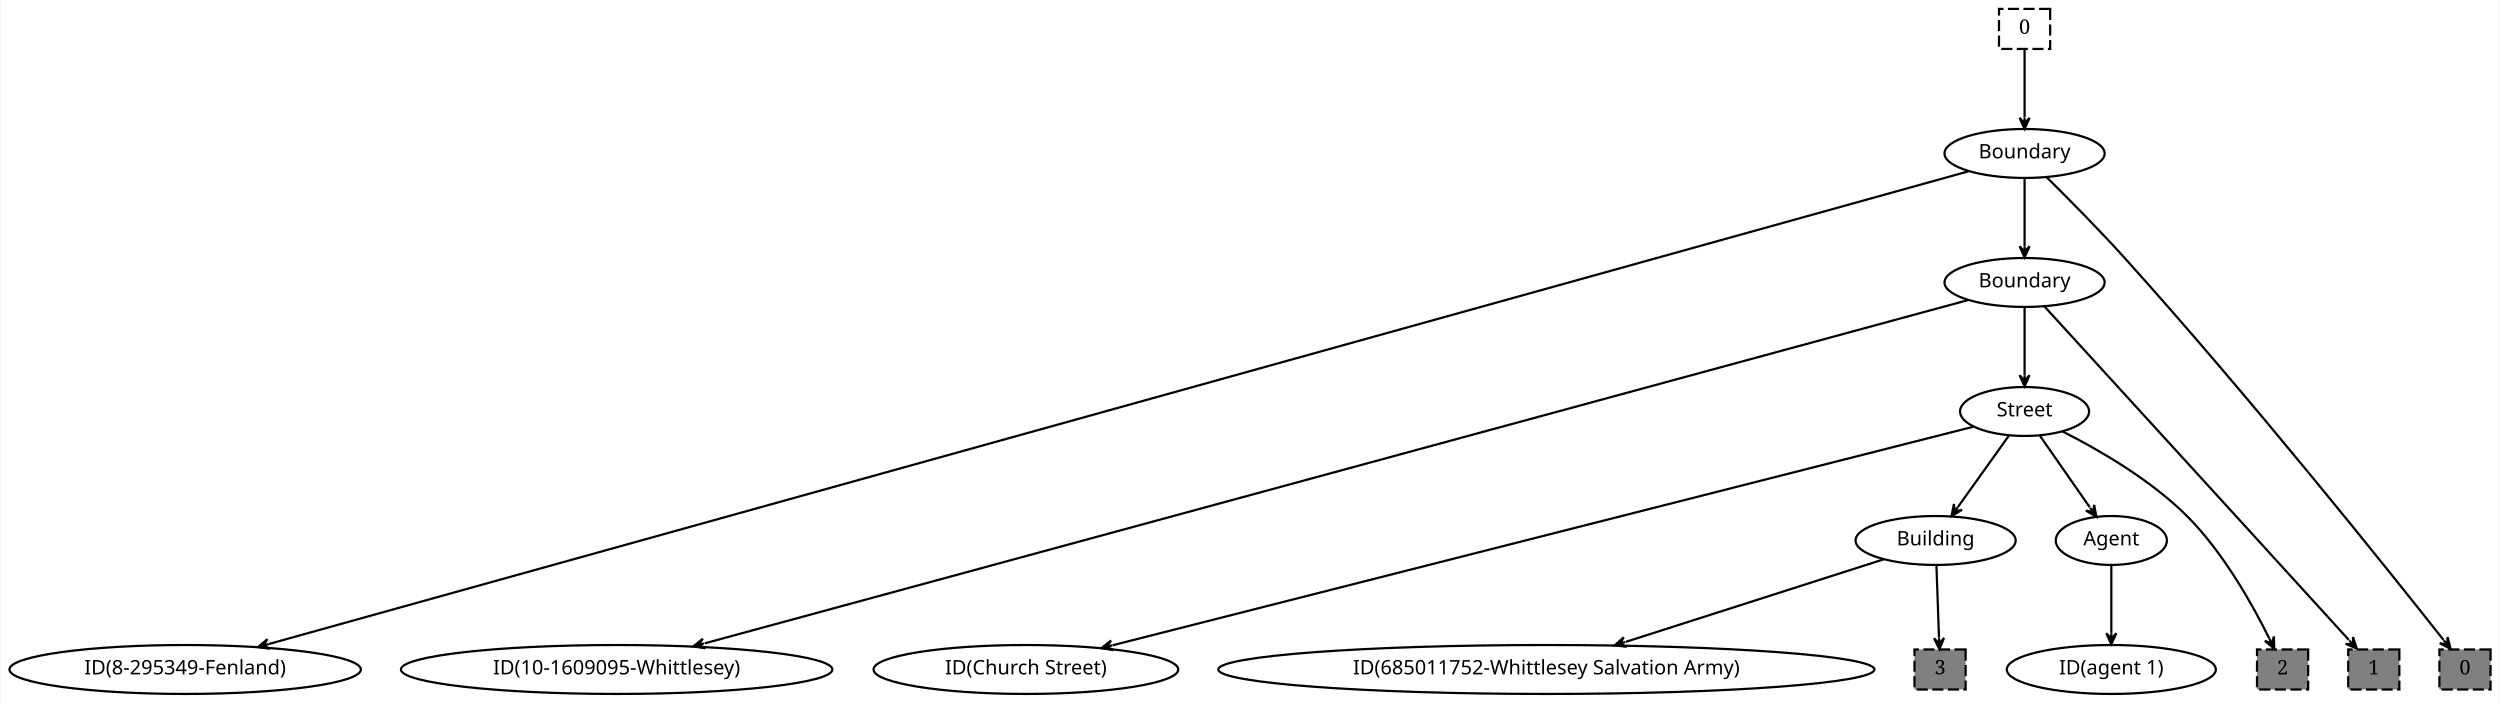
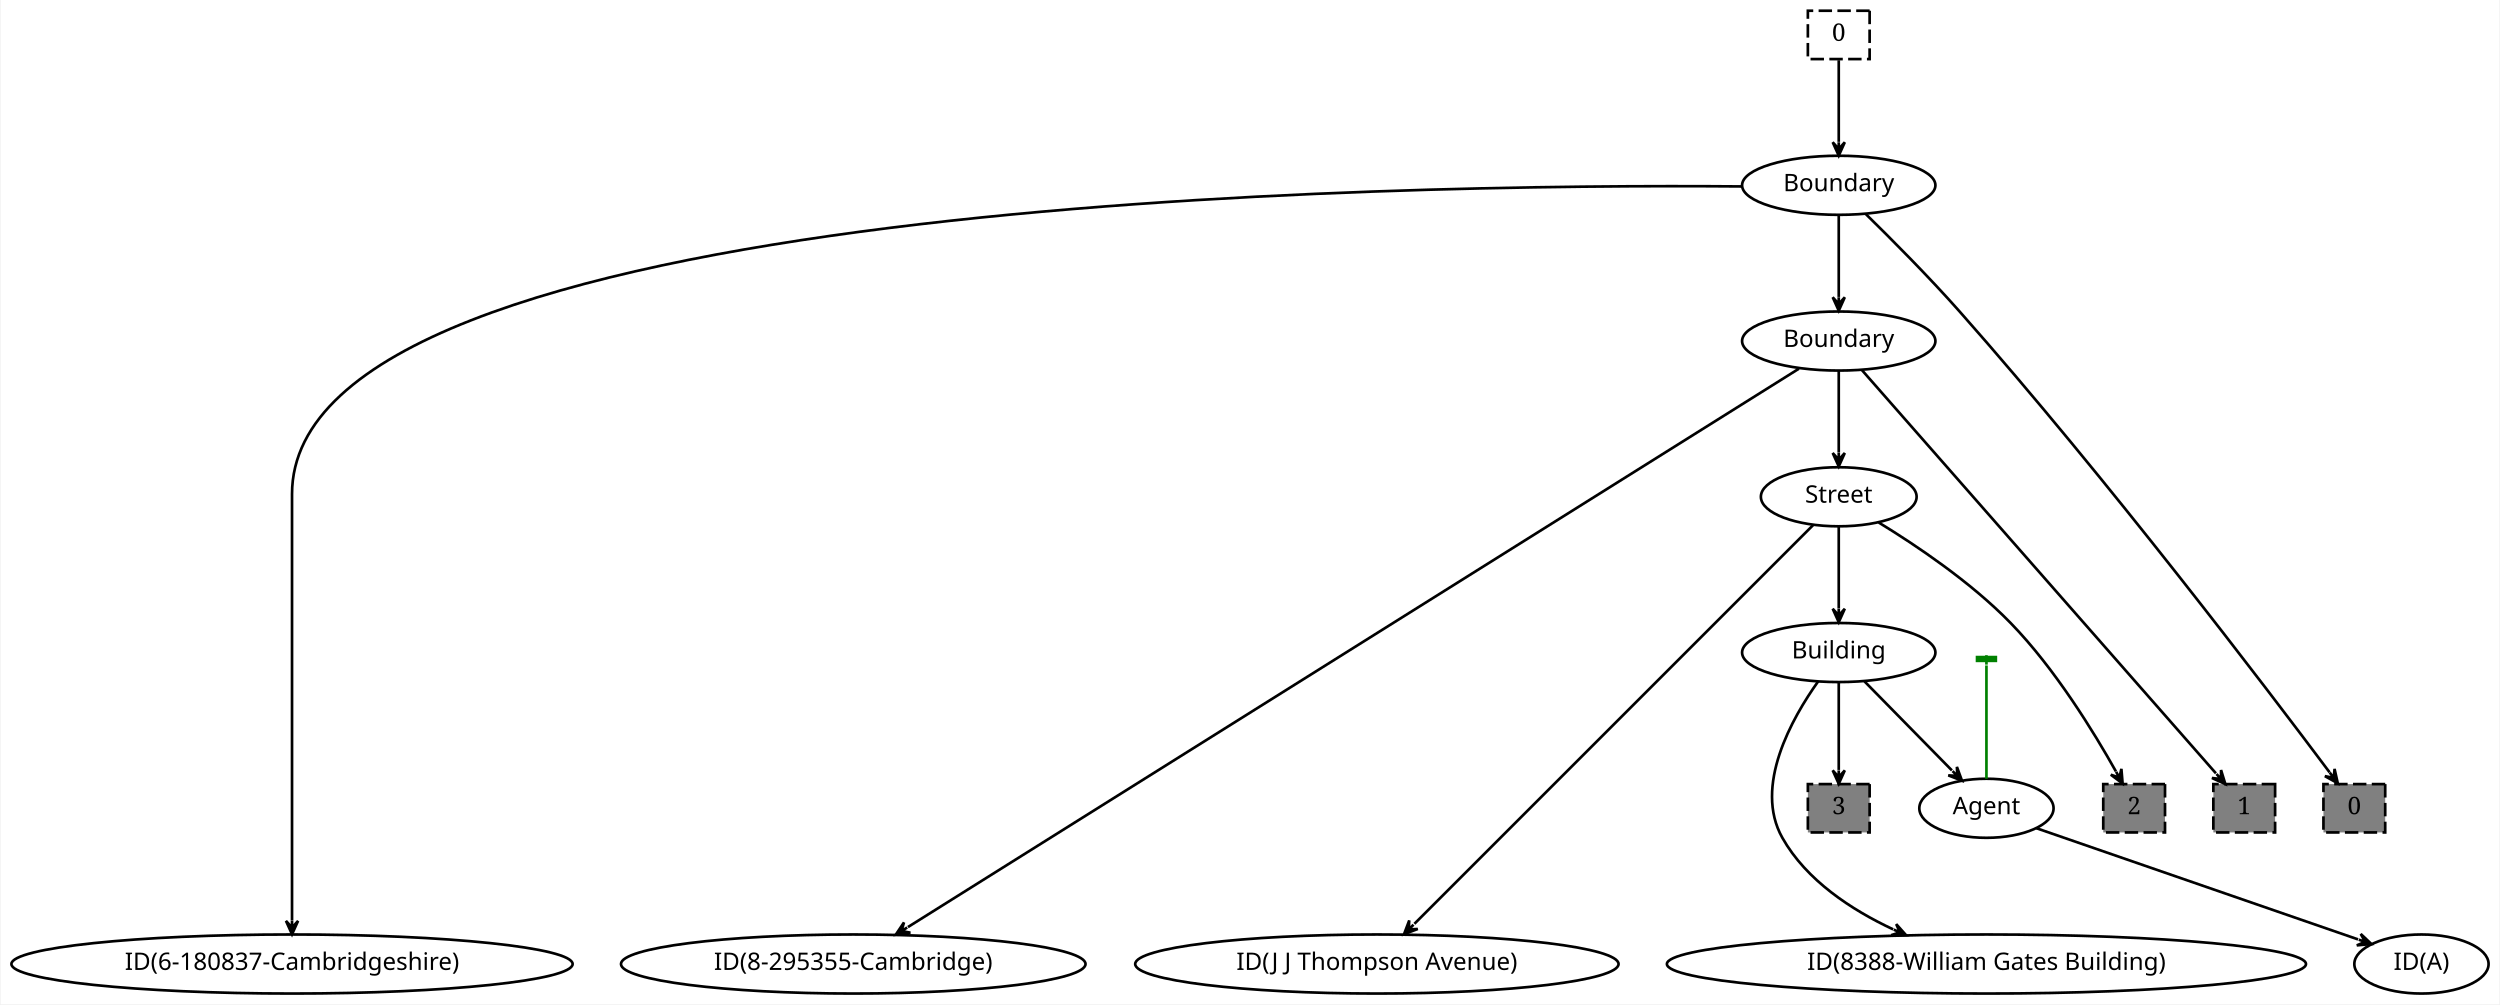
- <svg xmlns="http://www.w3.org/2000/svg" width="1124pt" height="316pt" viewBox="0.00 0.00 1123.50 316.00">
-   <g id="graph0" class="graph" transform="scale(1 1) rotate(0) translate(4 312)">
-     <polygon fill="white" stroke="transparent" points="-4,4 -4,-312 1119.5,-312 1119.5,4 -4,4" />
+ <svg xmlns="http://www.w3.org/2000/svg" width="931pt" height="374pt" viewBox="0.00 0.00 930.50 374.00">
+   <g id="graph0" class="graph" transform="scale(1 1) rotate(0) translate(4 370)">
+     <polygon fill="white" stroke="transparent" points="-4,4 -4,-370 926.5,-370 926.5,4 -4,4" />
    <g id="node1" class="node">
-       <polygon fill="none" stroke="black" stroke-dasharray="5,2" points="917.5,-308 894.5,-308 894.5,-290 917.5,-290 917.5,-308" />
-       <text text-anchor="middle" x="906" y="-296.8" font-family="serif" font-size="9.00">0</text>
+       <polygon fill="none" stroke="black" stroke-dasharray="5,2" points="692,-366 669,-366 669,-348 692,-348 692,-366" />
+       <text text-anchor="middle" x="680.5" y="-354.8" font-family="serif" font-size="9.00">0</text>
    </g>
    <g id="v0_Boundary" class="node">
-       <ellipse fill="none" stroke="black" cx="906" cy="-243" rx="36" ry="11" />
-       <text text-anchor="middle" x="906" y="-240.8" font-family="sans-serif" font-size="9.00">Boundary</text>
+       <ellipse fill="none" stroke="black" cx="680.5" cy="-301" rx="36" ry="11" />
+       <text text-anchor="middle" x="680.5" y="-298.8" font-family="sans-serif" font-size="9.00">Boundary</text>
    </g>
    <g id="edge1" class="edge">
-       <path fill="none" stroke="black" d="M906,-289.56C906,-281.45 906,-269.01 906,-259.18" />
-       <polygon fill="black" stroke="black" points="906,-254.03 908.25,-259.03 906,-256.53 906,-259.03 906,-259.03 906,-259.03 906,-256.53 903.75,-259.03 906,-254.03 906,-254.03" />
+       <path fill="none" stroke="black" d="M680.5,-347.56C680.5,-339.45 680.5,-327.01 680.5,-317.18" />
+       <polygon fill="black" stroke="black" points="680.5,-312.03 682.75,-317.03 680.5,-314.53 680.5,-317.03 680.5,-317.03 680.5,-317.03 680.5,-314.53 678.25,-317.03 680.5,-312.03 680.5,-312.03" />
    </g>
-     <g id="v1_ID(8-295349-Fenland)" class="node">
-       <ellipse fill="none" stroke="black" cx="79" cy="-11" rx="79" ry="11" />
-       <text text-anchor="middle" x="79" y="-8.8" font-family="sans-serif" font-size="9.00">ID(8-295349-Fenland)</text>
+     <g id="node2" class="node">
+ </g>
+     <g id="v8_Agent" class="node">
+       <ellipse fill="none" stroke="black" cx="735.5" cy="-69" rx="25" ry="11" />
+       <text text-anchor="middle" x="735.5" y="-66.8" font-family="sans-serif" font-size="9.00">Agent</text>
+     </g>
+     <g id="edge15" class="edge">
+       <path fill="none" stroke="green" d="M735.5,-122.17C735.5,-113.59 735.5,-92.6 735.5,-80.01" />
+       <polygon fill="green" stroke="green" points="739,-125.3 732,-125.3 732,-123.9 739,-123.9 739,-125.3" />
+       <polyline fill="none" stroke="green" points="735.5,-126 735.5,-122.5 " />
+     </g>
+     <g id="v1_ID(6-180837-Cambridgeshire)" class="node">
+       <ellipse fill="none" stroke="black" cx="104.5" cy="-11" rx="104.5" ry="11" />
+       <text text-anchor="middle" x="104.5" y="-8.8" font-family="sans-serif" font-size="9.00">ID(6-180837-Cambridgeshire)</text>
    </g>
    <g id="edge2" class="edge">
-       <path fill="none" stroke="black" d="M880.8,-234.99C762.15,-201.99 259.05,-62.08 116.68,-22.48" />
-       <polygon fill="black" stroke="black" points="111.77,-21.11 117.19,-20.29 114.18,-21.78 116.59,-22.45 116.59,-22.45 116.59,-22.45 114.18,-21.78 115.98,-24.62 111.77,-21.11 111.77,-21.11" />
+       <path fill="none" stroke="black" d="M644.47,-300.57C518.37,-301.61 104.5,-296.6 104.5,-186 104.5,-186 104.5,-186 104.5,-126 104.5,-90.6 104.5,-49.03 104.5,-27.18" />
+       <polygon fill="black" stroke="black" points="104.5,-22.06 106.75,-27.06 104.5,-24.56 104.5,-27.06 104.5,-27.06 104.5,-27.06 104.5,-24.56 102.25,-27.06 104.5,-22.06 104.5,-22.06" />
    </g>
    <g id="v2_Boundary" class="node">
-       <ellipse fill="none" stroke="black" cx="906" cy="-185" rx="36" ry="11" />
-       <text text-anchor="middle" x="906" y="-182.8" font-family="sans-serif" font-size="9.00">Boundary</text>
+       <ellipse fill="none" stroke="black" cx="680.5" cy="-243" rx="36" ry="11" />
+       <text text-anchor="middle" x="680.5" y="-240.8" font-family="sans-serif" font-size="9.00">Boundary</text>
    </g>
    <g id="edge3" class="edge">
-       <path fill="none" stroke="black" d="M906,-231.99C906,-223.49 906,-211.17 906,-201.42" />
-       <polygon fill="black" stroke="black" points="906,-196.3 908.25,-201.3 906,-198.8 906,-201.3 906,-201.3 906,-201.3 906,-198.8 903.75,-201.3 906,-196.3 906,-196.3" />
+       <path fill="none" stroke="black" d="M680.5,-289.99C680.5,-281.49 680.5,-269.17 680.5,-259.42" />
+       <polygon fill="black" stroke="black" points="680.5,-254.3 682.75,-259.3 680.5,-256.8 680.5,-259.3 680.5,-259.3 680.5,-259.3 680.5,-256.8 678.25,-259.3 680.5,-254.3 680.5,-254.3" />
    </g>
-     <g id="node12" class="node">
-       <polygon fill="gray" stroke="black" stroke-dasharray="5,2" points="1115.5,-20 1092.5,-20 1092.5,-2 1115.5,-2 1115.5,-20" />
-       <text text-anchor="middle" x="1104" y="-8.8" font-family="serif" font-size="9.00">0</text>
+     <g id="node13" class="node">
+       <polygon fill="gray" stroke="black" stroke-dasharray="5,2" points="884,-78 861,-78 861,-60 884,-60 884,-78" />
+       <text text-anchor="middle" x="872.5" y="-66.8" font-family="serif" font-size="9.00">0</text>
    </g>
    <g id="edge11" class="edge">
-       <path fill="none" stroke="black" d="M915.89,-232.35C925.17,-223.19 939.33,-208.94 951,-196 1007.5,-133.38 1070.61,-54.36 1094.31,-24.34" />
-       <polygon fill="black" stroke="black" points="1097.52,-20.27 1096.19,-25.59 1095.97,-22.23 1094.42,-24.2 1094.42,-24.2 1094.42,-24.2 1095.97,-22.23 1092.66,-22.8 1097.52,-20.27 1097.52,-20.27" />
+       <path fill="none" stroke="black" d="M690.45,-290.4C699.77,-281.28 713.95,-267.05 725.5,-254 780.5,-191.83 840.71,-112.55 863.28,-82.39" />
+       <polygon fill="black" stroke="black" points="866.34,-78.31 865.14,-83.66 864.84,-80.31 863.34,-82.31 863.34,-82.31 863.34,-82.31 864.84,-80.31 861.54,-80.97 866.34,-78.31 866.34,-78.31" />
    </g>
-     <g id="v3_ID(10-1609095-Whittlesey)" class="node">
-       <ellipse fill="none" stroke="black" cx="273" cy="-11" rx="97" ry="11" />
-       <text text-anchor="middle" x="273" y="-8.8" font-family="sans-serif" font-size="9.00">ID(10-1609095-Whittlesey)</text>
+     <g id="v3_ID(8-295355-Cambridge)" class="node">
+       <ellipse fill="none" stroke="black" cx="313.5" cy="-11" rx="86.5" ry="11" />
+       <text text-anchor="middle" x="313.5" y="-8.8" font-family="sans-serif" font-size="9.00">ID(8-295355-Cambridge)</text>
    </g>
    <g id="edge4" class="edge">
-       <path fill="none" stroke="black" d="M880.4,-177.04C782.51,-150.45 431.45,-55.06 312.63,-22.77" />
-       <polygon fill="black" stroke="black" points="307.49,-21.37 312.91,-20.51 309.9,-22.03 312.32,-22.68 312.32,-22.68 312.32,-22.68 309.9,-22.03 311.73,-24.85 307.49,-21.37 307.49,-21.37" />
+       <path fill="none" stroke="black" d="M665.66,-232.7C608.17,-196.67 400.05,-66.24 333.86,-24.76" />
+       <polygon fill="black" stroke="black" points="329.34,-21.93 334.78,-22.68 331.46,-23.26 333.58,-24.59 333.58,-24.59 333.58,-24.59 331.46,-23.26 332.39,-26.49 329.34,-21.93 329.34,-21.93" />
    </g>
    <g id="v4_Street" class="node">
-       <ellipse fill="none" stroke="black" cx="906" cy="-127" rx="29" ry="11" />
-       <text text-anchor="middle" x="906" y="-124.8" font-family="sans-serif" font-size="9.00">Street</text>
+       <ellipse fill="none" stroke="black" cx="680.5" cy="-185" rx="29" ry="11" />
+       <text text-anchor="middle" x="680.5" y="-182.8" font-family="sans-serif" font-size="9.00">Street</text>
    </g>
    <g id="edge5" class="edge">
-       <path fill="none" stroke="black" d="M906,-173.99C906,-165.49 906,-153.17 906,-143.42" />
-       <polygon fill="black" stroke="black" points="906,-138.3 908.25,-143.3 906,-140.8 906,-143.3 906,-143.3 906,-143.3 906,-140.8 903.75,-143.3 906,-138.3 906,-138.3" />
+       <path fill="none" stroke="black" d="M680.5,-231.99C680.5,-223.49 680.5,-211.17 680.5,-201.42" />
+       <polygon fill="black" stroke="black" points="680.5,-196.3 682.75,-201.3 680.5,-198.8 680.5,-201.3 680.5,-201.3 680.5,-201.3 680.5,-198.8 678.25,-201.3 680.5,-196.3 680.5,-196.3" />
    </g>
-     <g id="node13" class="node">
-       <polygon fill="gray" stroke="black" stroke-dasharray="5,2" points="1074.5,-20 1051.5,-20 1051.5,-2 1074.5,-2 1074.5,-20" />
-       <text text-anchor="middle" x="1063" y="-8.8" font-family="serif" font-size="9.00">1</text>
+     <g id="node14" class="node">
+       <polygon fill="gray" stroke="black" stroke-dasharray="5,2" points="843,-78 820,-78 820,-60 843,-60 843,-78" />
+       <text text-anchor="middle" x="831.5" y="-66.8" font-family="serif" font-size="9.00">1</text>
    </g>
    <g id="edge12" class="edge">
-       <path fill="none" stroke="black" d="M914.91,-174.25C931.74,-155.84 969.35,-114.68 1001,-80 1018.76,-60.54 1039.37,-37.93 1051.79,-24.3" />
-       <polygon fill="black" stroke="black" points="1055.37,-20.38 1053.66,-25.59 1053.68,-22.22 1052,-24.07 1052,-24.07 1052,-24.07 1053.68,-22.22 1050.34,-22.56 1055.37,-20.38 1055.37,-20.38" />
+       <path fill="none" stroke="black" d="M689.05,-232.26C714.96,-202.74 792.58,-114.33 820.96,-82.01" />
+       <polygon fill="black" stroke="black" points="824.47,-78 822.87,-83.24 822.83,-79.88 821.18,-81.76 821.18,-81.76 821.18,-81.76 822.83,-79.88 819.48,-80.28 824.47,-78 824.47,-78" />
    </g>
-     <g id="v5_ID(Church Street)" class="node">
-       <ellipse fill="none" stroke="black" cx="457" cy="-11" rx="68.5" ry="11" />
-       <text text-anchor="middle" x="457" y="-8.8" font-family="sans-serif" font-size="9.00">ID(Church Street)</text>
+     <g id="v5_ID(J J Thompson Avenue)" class="node">
+       <ellipse fill="none" stroke="black" cx="508.5" cy="-11" rx="90" ry="11" />
+       <text text-anchor="middle" x="508.5" y="-8.8" font-family="sans-serif" font-size="9.00">ID(J J Thompson Avenue)</text>
    </g>
    <g id="edge6" class="edge">
-       <path fill="none" stroke="black" d="M883.12,-120.19C810.86,-101.84 586.96,-45 496,-21.9" />
-       <polygon fill="black" stroke="black" points="490.99,-20.63 496.39,-19.68 493.41,-21.25 495.84,-21.86 495.84,-21.86 495.84,-21.86 493.41,-21.25 495.28,-24.04 490.99,-20.63 490.99,-20.63" />
+       <path fill="none" stroke="black" d="M671.01,-174.51C642.31,-145.81 556.38,-59.88 522.47,-25.97" />
+       <polygon fill="black" stroke="black" points="518.61,-22.11 523.73,-24.05 520.37,-23.87 522.14,-25.64 522.14,-25.64 522.14,-25.64 520.37,-23.87 520.55,-27.23 518.61,-22.11 518.61,-22.11" />
    </g>
    <g id="v6_Building" class="node">
-       <ellipse fill="none" stroke="black" cx="866" cy="-69" rx="36" ry="11" />
-       <text text-anchor="middle" x="866" y="-66.8" font-family="sans-serif" font-size="9.00">Building</text>
+       <ellipse fill="none" stroke="black" cx="680.5" cy="-127" rx="36" ry="11" />
+       <text text-anchor="middle" x="680.5" y="-124.8" font-family="sans-serif" font-size="9.00">Building</text>
    </g>
    <g id="edge7" class="edge">
-       <path fill="none" stroke="black" d="M899.03,-116.25C892.69,-107.36 883.24,-94.14 876.07,-84.1" />
-       <polygon fill="black" stroke="black" points="873.16,-80.02 877.89,-82.78 874.61,-82.05 876.06,-84.09 876.06,-84.09 876.06,-84.09 874.61,-82.05 874.23,-85.4 873.16,-80.02 873.16,-80.02" />
+       <path fill="none" stroke="black" d="M680.5,-173.99C680.5,-165.49 680.5,-153.17 680.5,-143.42" />
+       <polygon fill="black" stroke="black" points="680.5,-138.3 682.75,-143.3 680.5,-140.8 680.5,-143.3 680.5,-143.3 680.5,-143.3 680.5,-140.8 678.25,-143.3 680.5,-138.3 680.5,-138.3" />
    </g>
-     <g id="v8_Agent" class="node">
-       <ellipse fill="none" stroke="black" cx="945" cy="-69" rx="25" ry="11" />
-       <text text-anchor="middle" x="945" y="-66.8" font-family="sans-serif" font-size="9.00">Agent</text>
+     <g id="node15" class="node">
+       <polygon fill="gray" stroke="black" stroke-dasharray="5,2" points="802,-78 779,-78 779,-60 802,-60 802,-78" />
+       <text text-anchor="middle" x="790.5" y="-66.8" font-family="serif" font-size="9.00">2</text>
+     </g>
+     <g id="edge13" class="edge">
+       <path fill="none" stroke="black" d="M695.36,-175.43C709.11,-167.04 729.62,-153.31 744.5,-138 761.1,-120.92 775.63,-97.16 783.72,-82.72" />
+       <polygon fill="black" stroke="black" points="786.21,-78.21 785.76,-83.67 785,-80.4 783.79,-82.59 783.79,-82.59 783.79,-82.59 785,-80.4 781.82,-81.5 786.21,-78.21 786.21,-78.21" />
+     </g>
+     <g id="v7_ID(8388-William Gates Building)" class="node">
+       <ellipse fill="none" stroke="black" cx="735.5" cy="-11" rx="119" ry="11" />
+       <text text-anchor="middle" x="735.5" y="-8.8" font-family="sans-serif" font-size="9.00">ID(8388-William Gates Building)</text>
    </g>
    <g id="edge8" class="edge">
-       <path fill="none" stroke="black" d="M912.79,-116.25C919,-107.33 928.25,-94.05 935.25,-84" />
-       <polygon fill="black" stroke="black" points="938.28,-79.64 937.27,-85.03 936.86,-81.69 935.43,-83.75 935.43,-83.75 935.43,-83.75 936.86,-81.69 933.58,-82.46 938.28,-79.64 938.28,-79.64" />
-     </g>
-     <g id="node14" class="node">
-       <polygon fill="gray" stroke="black" stroke-dasharray="5,2" points="1033.5,-20 1010.5,-20 1010.5,-2 1033.5,-2 1033.5,-20" />
-       <text text-anchor="middle" x="1022" y="-8.8" font-family="serif" font-size="9.00">2</text>
-     </g>
-     <g id="edge13" class="edge">
-       <path fill="none" stroke="black" d="M923.14,-117.98C938.97,-109.98 962.46,-96.51 979,-80 995.52,-63.51 1008.79,-39.57 1016.02,-24.94" />
-       <polygon fill="black" stroke="black" points="1018.24,-20.35 1018.09,-25.84 1017.15,-22.61 1016.06,-24.86 1016.06,-24.86 1016.06,-24.86 1017.15,-22.61 1014.04,-23.88 1018.24,-20.35 1018.24,-20.35" />
-     </g>
-     <g id="v7_ID(685011752-Whittlesey Salvation Army)" class="node">
-       <ellipse fill="none" stroke="black" cx="691" cy="-11" rx="147.5" ry="11" />
-       <text text-anchor="middle" x="691" y="-8.8" font-family="sans-serif" font-size="9.00">ID(685011752-Whittlesey Salvation Army)</text>
+       <path fill="none" stroke="black" d="M672.83,-116.24C663.07,-102.55 648.7,-77.16 659.5,-58 668.42,-42.17 685.23,-31.17 700.77,-23.9" />
+       <polygon fill="black" stroke="black" points="705.55,-21.77 701.9,-25.86 703.26,-22.79 700.98,-23.81 700.98,-23.81 700.98,-23.81 703.26,-22.79 700.06,-21.76 705.55,-21.77 705.55,-21.77" />
    </g>
    <g id="edge9" class="edge">
-       <path fill="none" stroke="black" d="M842.76,-60.56C813.07,-51.06 761.39,-34.53 726.7,-23.42" />
-       <polygon fill="black" stroke="black" points="721.7,-21.83 727.15,-21.21 724.09,-22.59 726.47,-23.35 726.47,-23.35 726.47,-23.35 724.09,-22.59 725.78,-25.49 721.7,-21.83 721.7,-21.83" />
+       <path fill="none" stroke="black" d="M690.08,-116.25C699.1,-107.06 712.68,-93.24 722.64,-83.1" />
+       <polygon fill="black" stroke="black" points="726.39,-79.27 724.5,-84.41 724.64,-81.05 722.89,-82.84 722.89,-82.84 722.89,-82.84 724.64,-81.05 721.29,-81.26 726.39,-79.27 726.39,-79.27" />
    </g>
-     <g id="node15" class="node">
-       <polygon fill="gray" stroke="black" stroke-dasharray="5,2" points="879.5,-20 856.5,-20 856.5,-2 879.5,-2 879.5,-20" />
-       <text text-anchor="middle" x="868" y="-8.8" font-family="serif" font-size="9.00">3</text>
+     <g id="node16" class="node">
+       <polygon fill="gray" stroke="black" stroke-dasharray="5,2" points="692,-78 669,-78 669,-60 692,-60 692,-78" />
+       <text text-anchor="middle" x="680.5" y="-66.8" font-family="serif" font-size="9.00">3</text>
    </g>
    <g id="edge14" class="edge">
-       <path fill="none" stroke="black" d="M866.36,-57.99C866.68,-48.86 867.17,-35.3 867.53,-25.27" />
-       <polygon fill="black" stroke="black" points="867.71,-20.11 869.78,-25.19 867.62,-22.61 867.53,-25.11 867.53,-25.11 867.53,-25.11 867.62,-22.61 865.28,-25.03 867.71,-20.11 867.71,-20.11" />
+       <path fill="none" stroke="black" d="M680.5,-115.99C680.5,-106.86 680.5,-93.3 680.5,-83.27" />
+       <polygon fill="black" stroke="black" points="680.5,-78.11 682.75,-83.11 680.5,-80.61 680.5,-83.11 680.5,-83.11 680.5,-83.11 680.5,-80.61 678.25,-83.11 680.5,-78.11 680.5,-78.11" />
    </g>
-     <g id="v9_ID(agent 1)" class="node">
-       <ellipse fill="none" stroke="black" cx="945" cy="-11" rx="47" ry="11" />
-       <text text-anchor="middle" x="945" y="-8.8" font-family="sans-serif" font-size="9.00">ID(agent 1)</text>
+     <g id="v9_ID(A)" class="node">
+       <ellipse fill="none" stroke="black" cx="897.5" cy="-11" rx="25" ry="11" />
+       <text text-anchor="middle" x="897.5" y="-8.8" font-family="sans-serif" font-size="9.00">ID(A)</text>
    </g>
    <g id="edge10" class="edge">
-       <path fill="none" stroke="black" d="M945,-57.99C945,-49.49 945,-37.17 945,-27.42" />
-       <polygon fill="black" stroke="black" points="945,-22.3 947.25,-27.3 945,-24.8 945,-27.3 945,-27.3 945,-27.3 945,-24.8 942.75,-27.3 945,-22.3 945,-22.3" />
+       <path fill="none" stroke="black" d="M754.08,-61.58C783.67,-51.35 841.44,-31.38 873.9,-20.16" />
+       <polygon fill="black" stroke="black" points="878.88,-18.44 874.89,-22.2 876.52,-19.25 874.16,-20.07 874.16,-20.07 874.16,-20.07 876.52,-19.25 873.42,-17.94 878.88,-18.44 878.88,-18.44" />
    </g>
  </g>
</svg>
